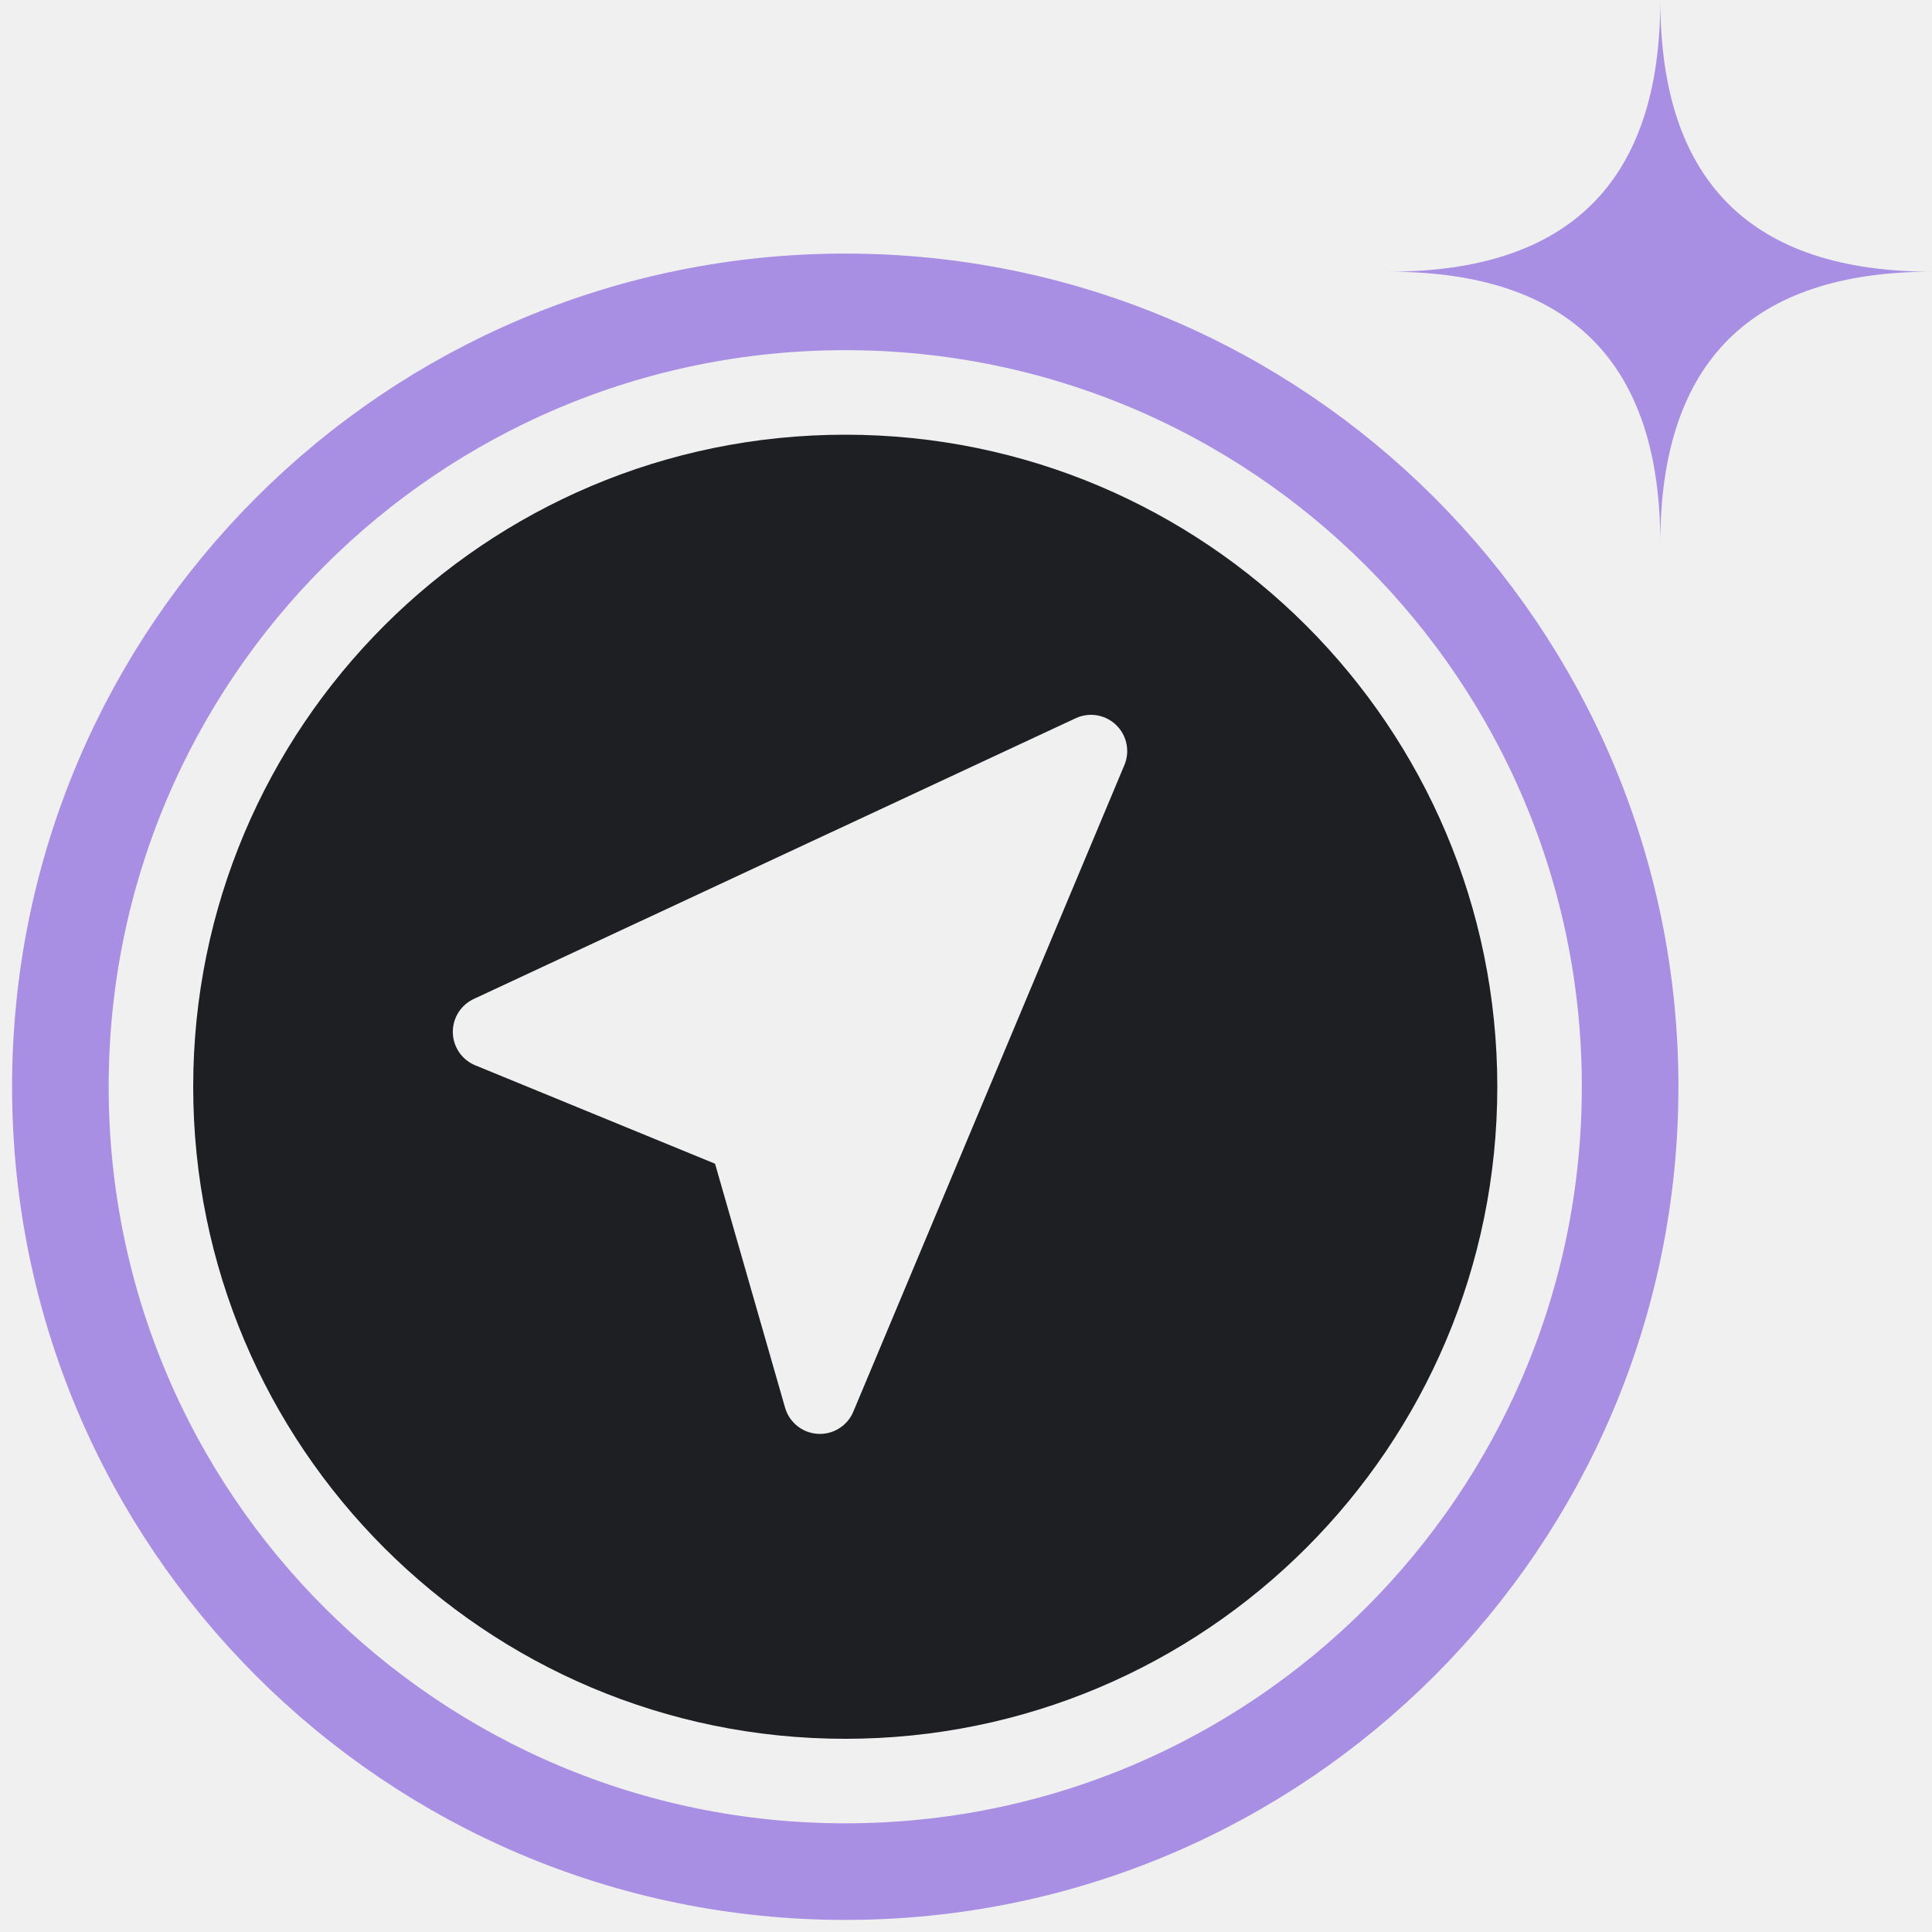
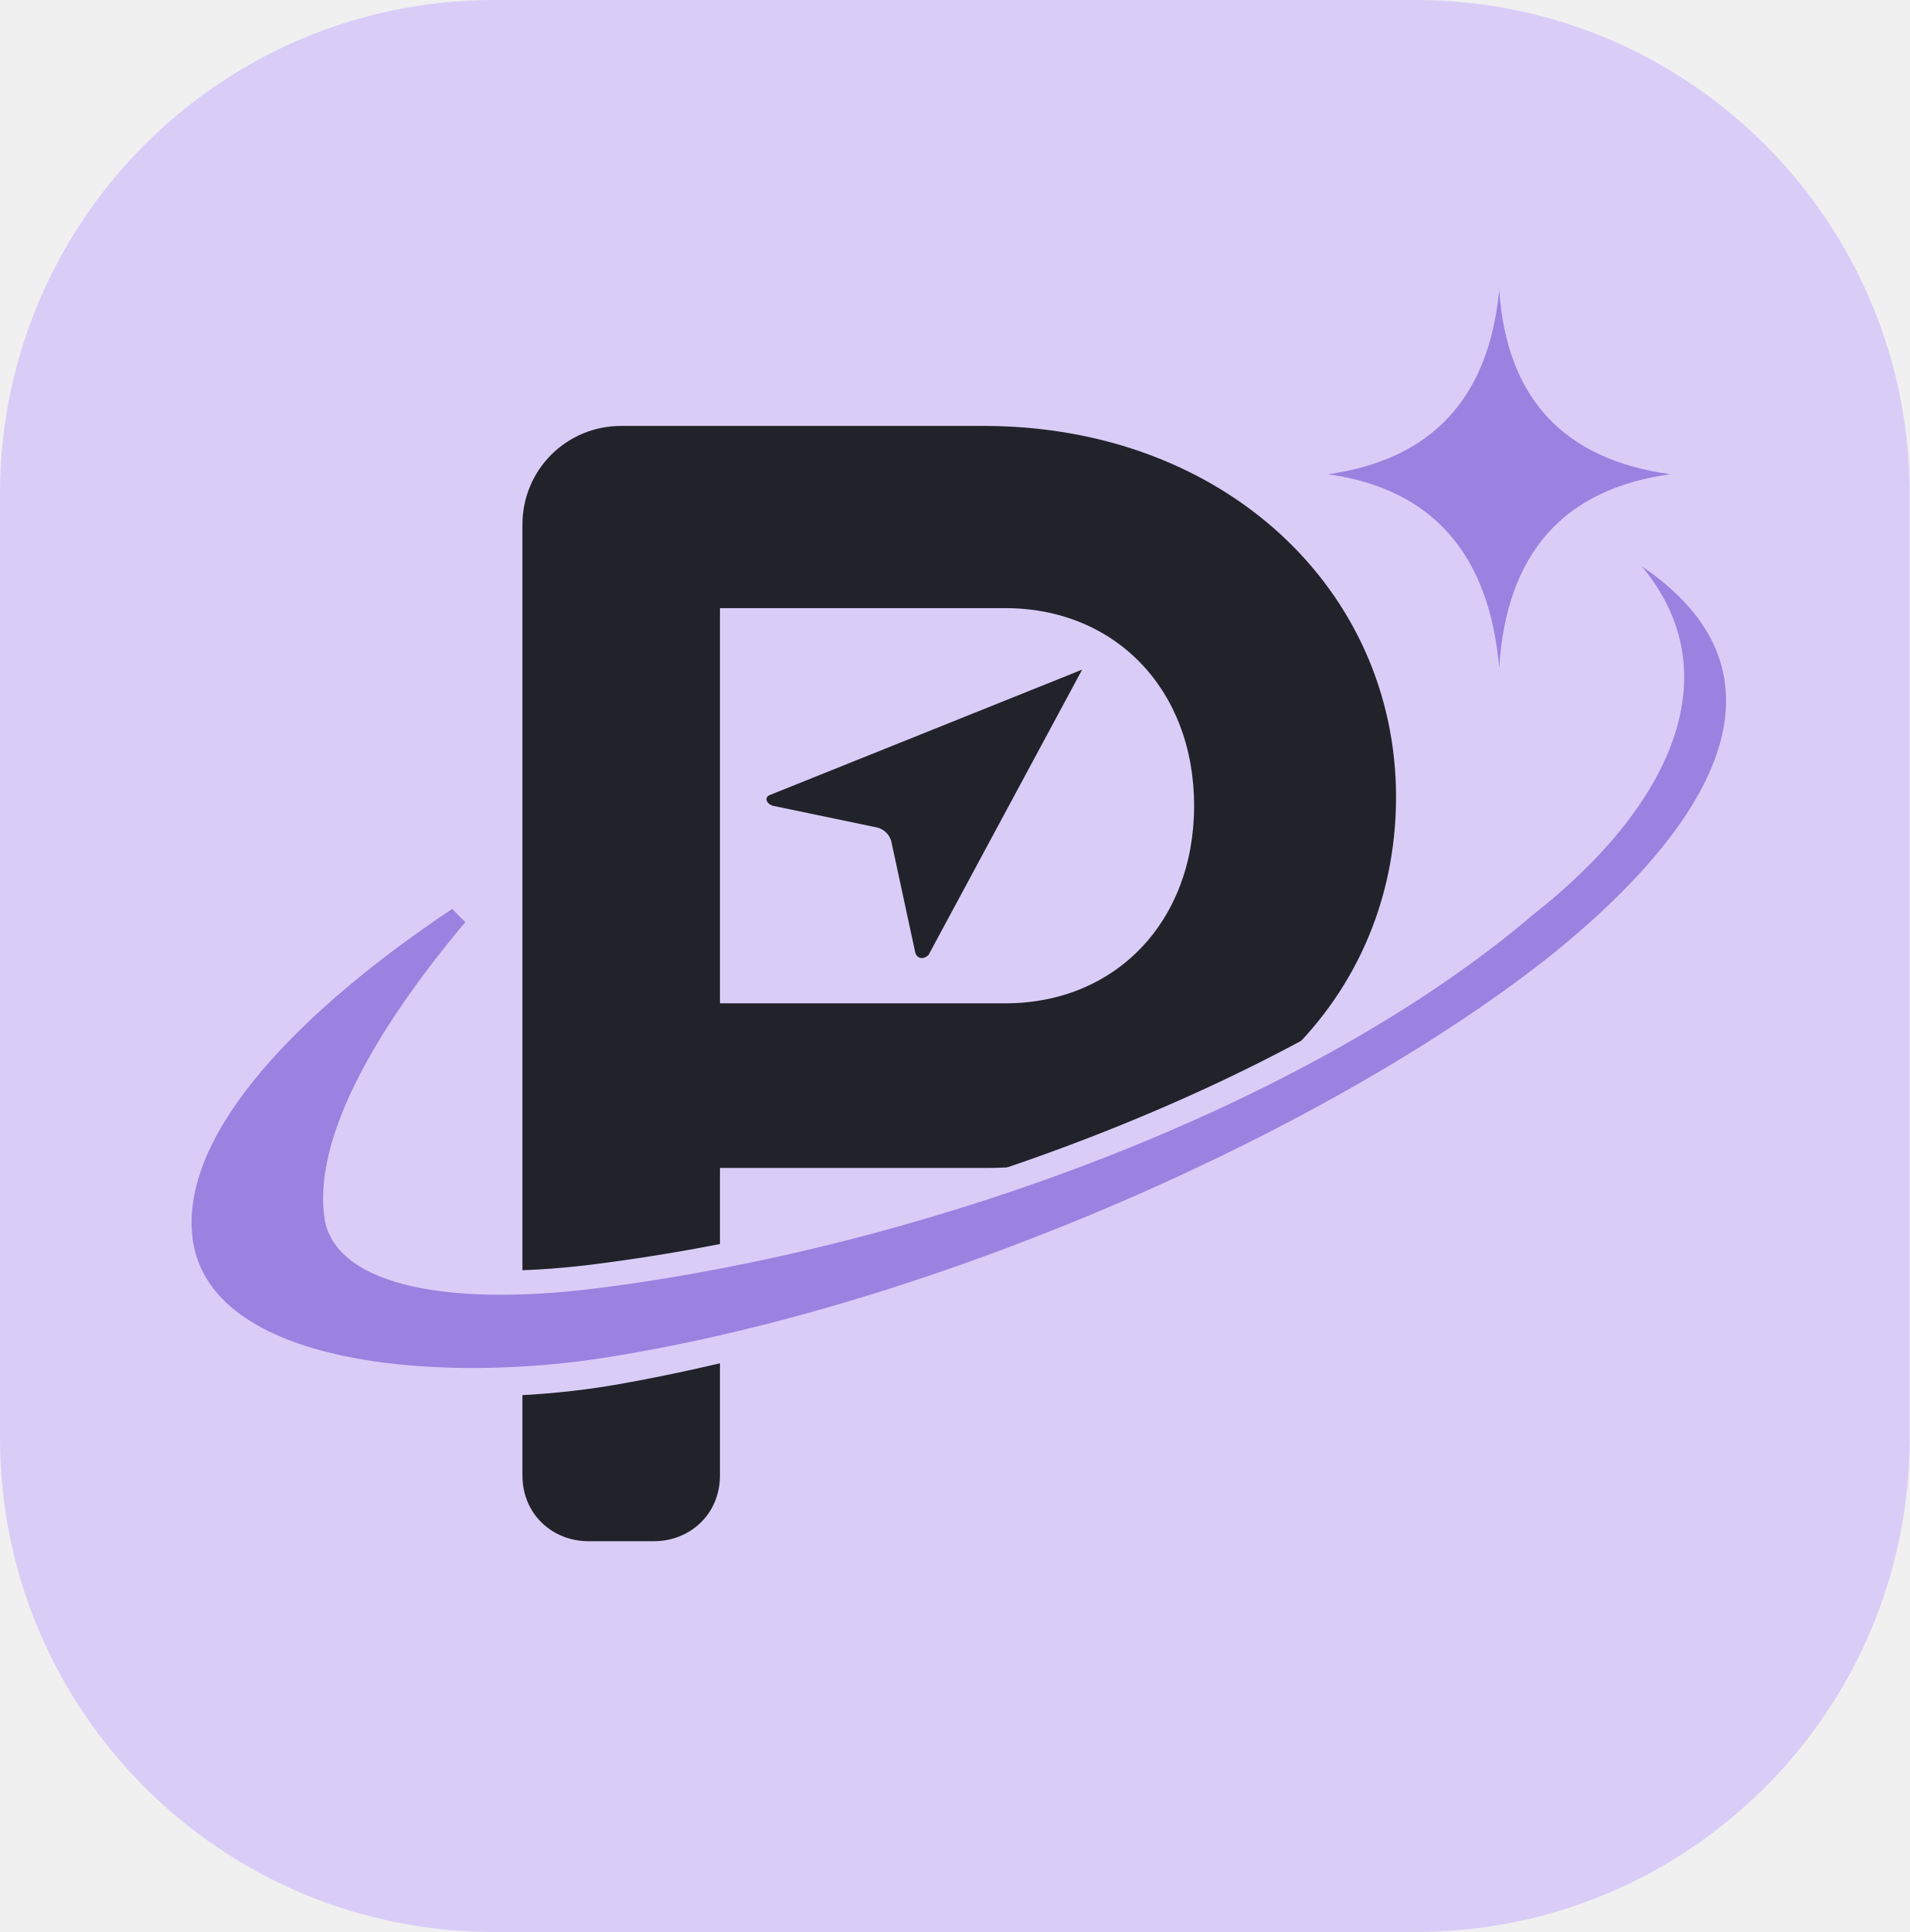
- <svg xmlns="http://www.w3.org/2000/svg" viewBox="0 0 32 32">
-   <mask id="m">
-     <rect width="32" height="32" fill="#fff" />
-     <path d="M18.07 12.44L8.1 17.09L12.34 18.83L13.58 23.15Z" stroke="#000" stroke-width="1.2" stroke-linejoin="round" />
+ <svg xmlns="http://www.w3.org/2000/svg" viewBox="192 186 870 880">
+   <rect x="192" y="186" width="870" height="880" rx="225" fill="#d9cdf8" />
+   <mask id="pm">
+     <rect x="192" y="186" width="870" height="880" fill="#fff" />
+     <path d="M520 463H650C700 463 736 500 736 553C736 606 700 643 650 643H520Z" fill="#000" />
  </mask>
-   <circle cx="14" cy="18" r="13" fill="none" stroke="#a98fe3" stroke-width="1.6" />
-   <circle cx="14" cy="18" r="10.8" fill="#1e1f23" mask="url(#m)" />
-   <path d="M27.5 0Q27.5 4.5 32 4.5Q27.5 4.5 27.5 9Q27.5 4.5 23 4.5Q27.5 4.5 27.5 0Z" fill="#a98fe3" />
+   <path mask="url(#pm)" fill="#22232a" d="M475 380H640C750 380 828 455 828 549C828 645 750 718 640 718H520V858C520 876 506 888 490 888H460C444 888 430 876 430 858V425C430 400 450 380 475 380Z" />
+   <path fill="#22232a" d="M685 491L543 548C540 549 541 552 544 553L592 563C595 564 597 566 598 569L609 620C610 623 613 623 615 621Z" />
+   <path fill="#d9cdf8" d="M396 596C330 640 270 700 278 752C288 812 400 818 470 806C620 780 800 700 900 620C980 555 1010 490 948 448C980 492 955 552 890 603C790 688 620 752 470 772C398 782 346 772 340 742C334 706 362 656 404 606Z" stroke="#d9cdf8" stroke-width="22" stroke-linejoin="round" />
+   <path fill="#9a82e0" d="M398 600C332 644 272 702 280 752C290 810 398 816 470 804C620 780 800 700 900 620C980 555 1008 490 940 444C980 492 955 552 890 603C790 688 620 752 470 772C398 782 346 772 340 742C334 706 362 656 404 606Z" />
+   <path fill="#9a82e0" d="M875 318Q880 392 953 402Q880 412 875 490Q868 412 797 402Q868 392 875 318Z" />
</svg>
